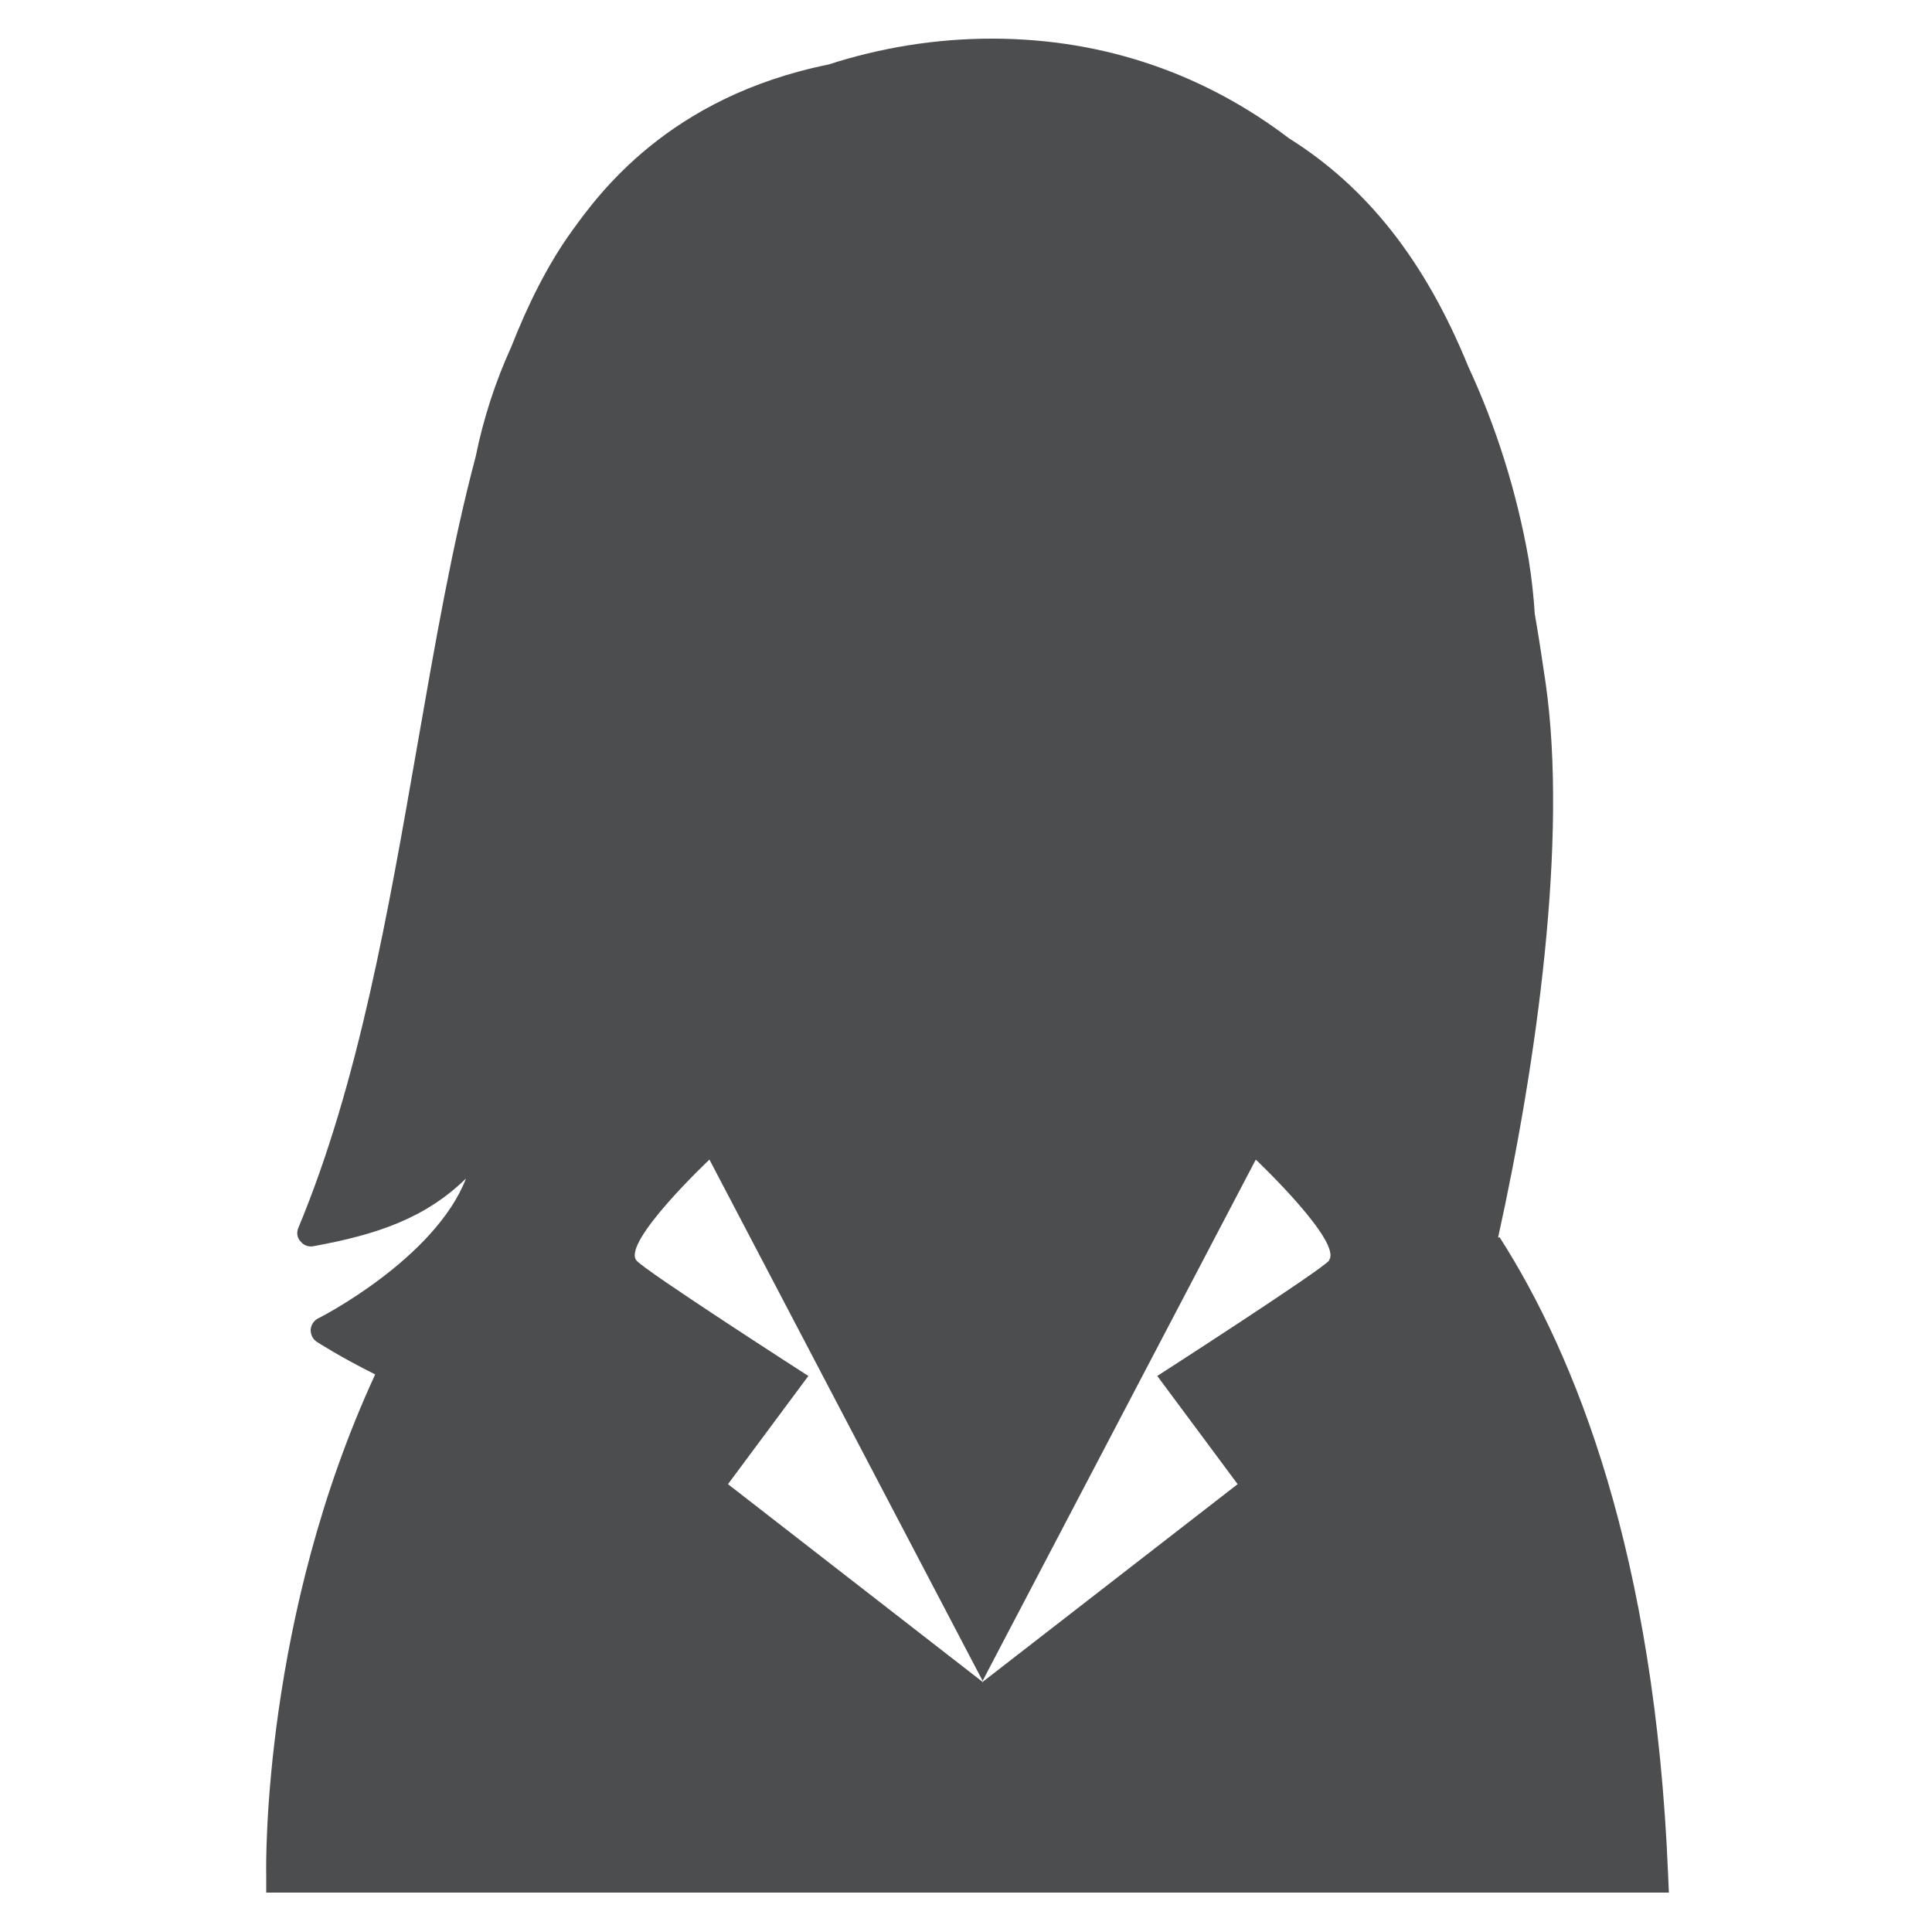
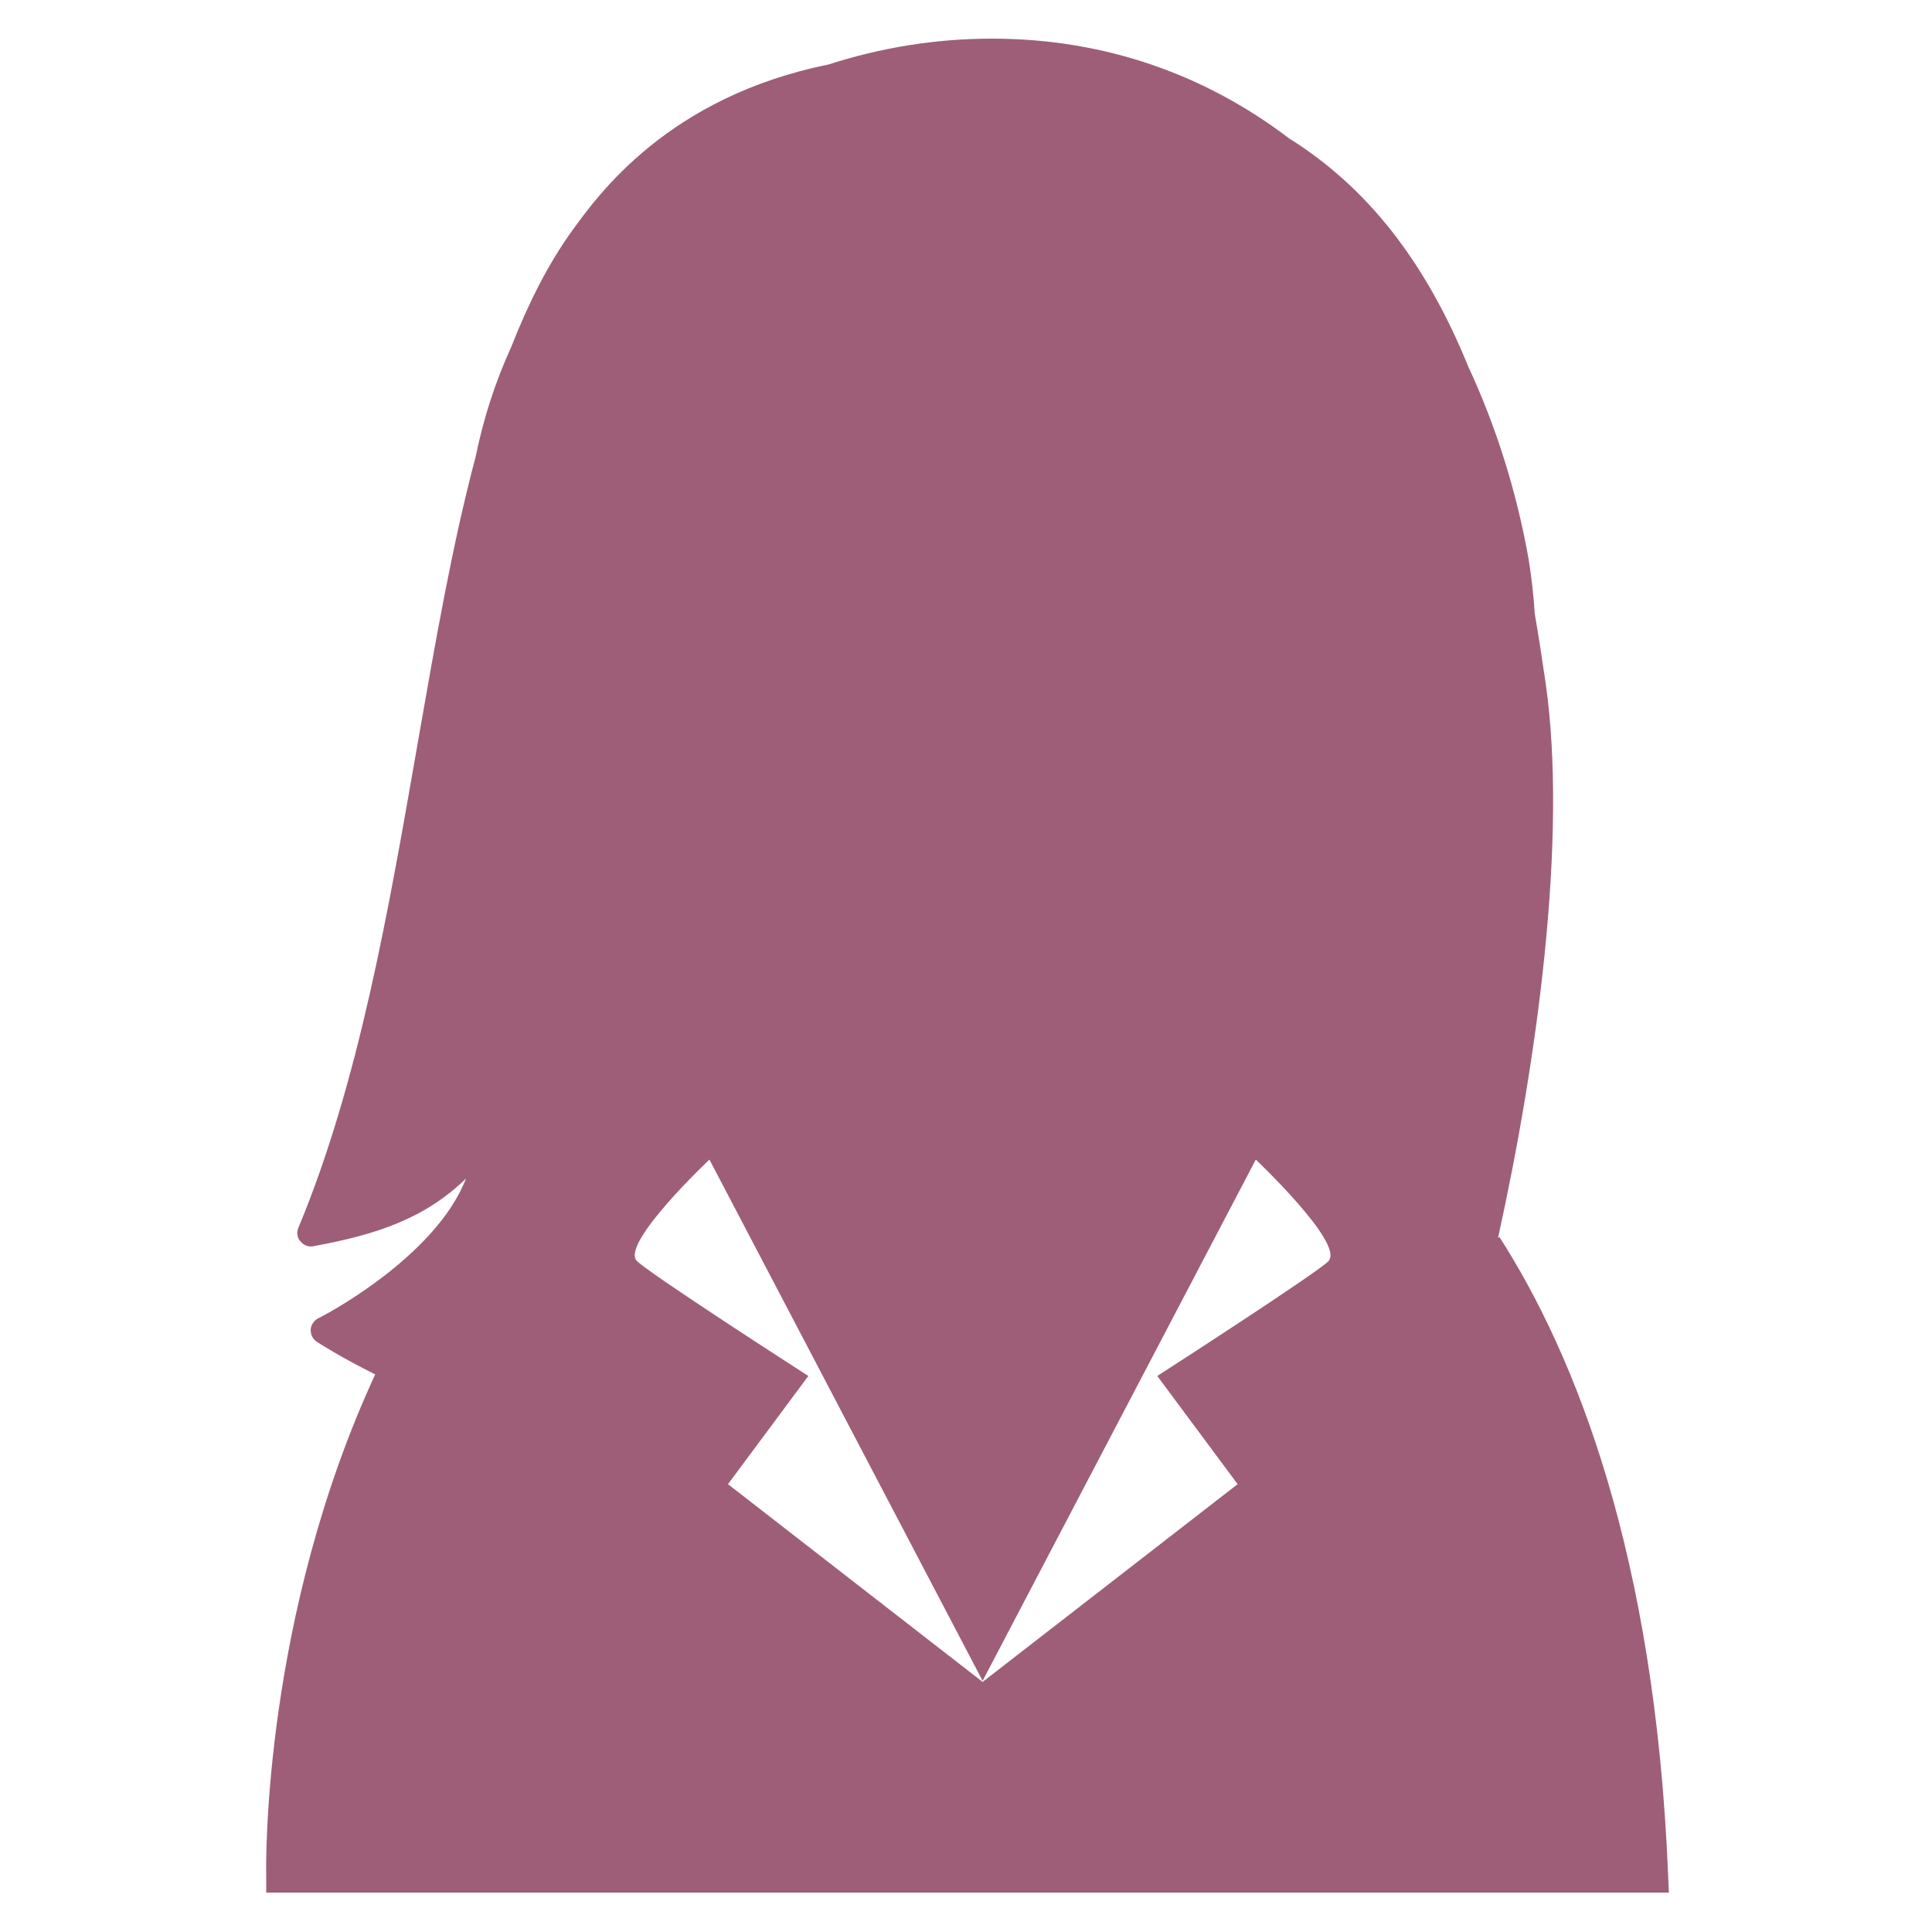
<svg xmlns="http://www.w3.org/2000/svg" id="Calque_3" data-name="Calque 3" viewBox="0 0 50 50">
-   <path d="m38.77,32.03c1-4.53,1.81-10.32,1.23-14.36-.09-.61-.18-1.21-.28-1.78-.03-.46-.08-.93-.16-1.42-.31-1.75-.84-3.43-1.56-4.98-1.12-2.75-2.63-4.65-4.64-5.91-2.13-1.62-4.72-2.58-7.69-2.58-1.48,0-2.9.24-4.23.67-4.15.84-5.96,3.37-6.64,4.31-.62.86-1.13,1.88-1.57,3-.41.9-.72,1.85-.92,2.84-.61,2.29-1.05,4.84-1.51,7.47-.75,4.3-1.52,8.75-3.08,12.49-.05.12-.03.26.06.35.08.1.21.15.34.12,1.64-.3,2.88-.72,3.94-1.75-.8,2.07-3.79,3.61-3.83,3.62-.11.06-.18.17-.19.29,0,.13.05.24.15.31.06.04.62.4,1.52.85-2.89,6.25-2.83,12.58-2.82,12.96v.45h36.3l-.02-.47c-.34-8.28-2.39-13.41-4.36-16.49Zm-4.37.59c-.21.26-4.45,2.99-4.45,2.99l2.08,2.8-6.59,5.11v.02s0-.02,0-.02l-.02.02v-.02s-6.58-5.11-6.58-5.11l2.08-2.8s-4.23-2.72-4.45-2.99c-.38-.47,1.89-2.61,1.89-2.61l7.07,13.49,7.07-13.49s2.27,2.15,1.89,2.61Z" style="fill: #4b4d4f;" />
+   <path d="m38.77,32.03c1-4.53,1.81-10.32,1.23-14.36-.09-.61-.18-1.21-.28-1.78-.03-.46-.08-.93-.16-1.42-.31-1.75-.84-3.43-1.56-4.98-1.12-2.75-2.63-4.65-4.64-5.91-2.13-1.62-4.72-2.58-7.69-2.58-1.48,0-2.9.24-4.23.67-4.15.84-5.96,3.37-6.64,4.31-.62.86-1.13,1.88-1.57,3-.41.9-.72,1.85-.92,2.84-.61,2.29-1.05,4.84-1.51,7.47-.75,4.3-1.52,8.75-3.08,12.49-.05.12-.03.26.06.35.08.1.21.15.34.12,1.64-.3,2.88-.72,3.94-1.75-.8,2.07-3.79,3.61-3.83,3.62-.11.06-.18.17-.19.29,0,.13.05.24.15.31.06.04.62.4,1.52.85-2.89,6.25-2.83,12.58-2.82,12.96v.45h36.3l-.02-.47c-.34-8.28-2.39-13.41-4.36-16.49Zm-4.37.59c-.21.26-4.45,2.99-4.45,2.99l2.08,2.8-6.59,5.11v.02s0-.02,0-.02l-.02.02v-.02s-6.58-5.11-6.58-5.11l2.08-2.8s-4.23-2.72-4.45-2.99c-.38-.47,1.89-2.61,1.89-2.61l7.07,13.49,7.07-13.49s2.27,2.15,1.89,2.61Z" style="fill: #9E5E78ff" />
  <polygon points="25.43 43.51 25.43 43.52 25.44 43.51 25.43 43.49 25.43 43.51" style="fill: #4b4d4f;" />
</svg>
